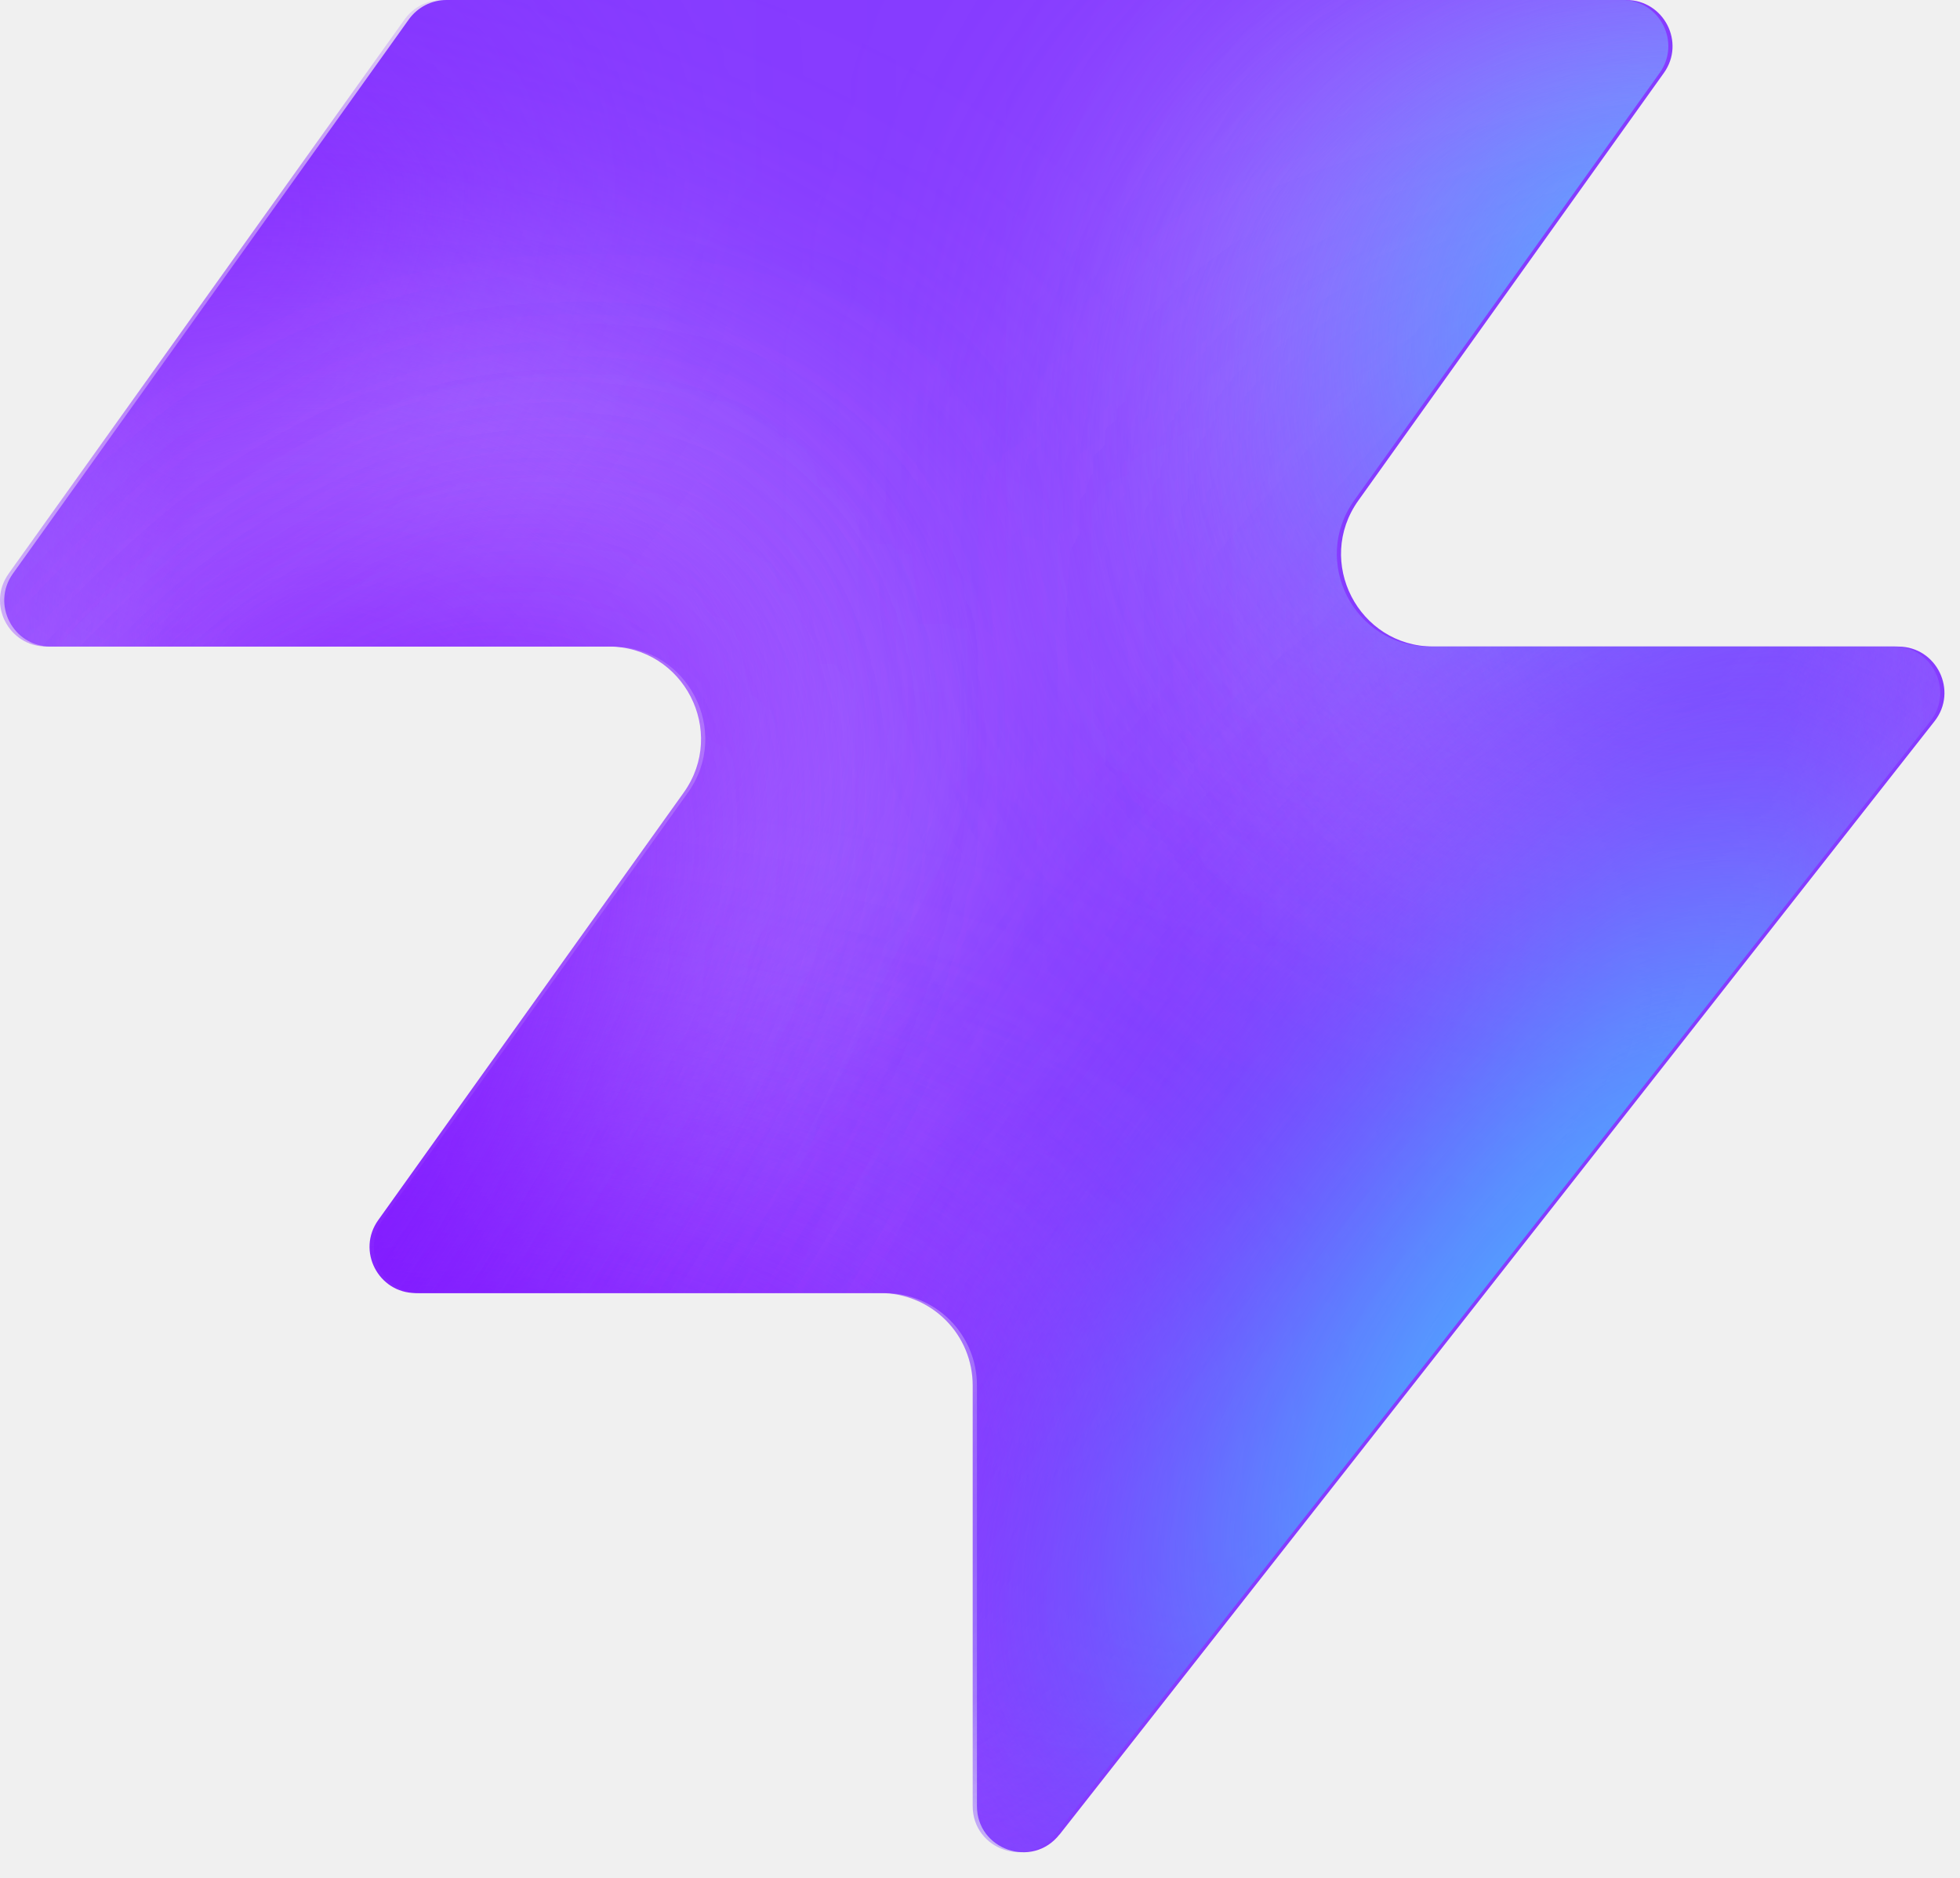
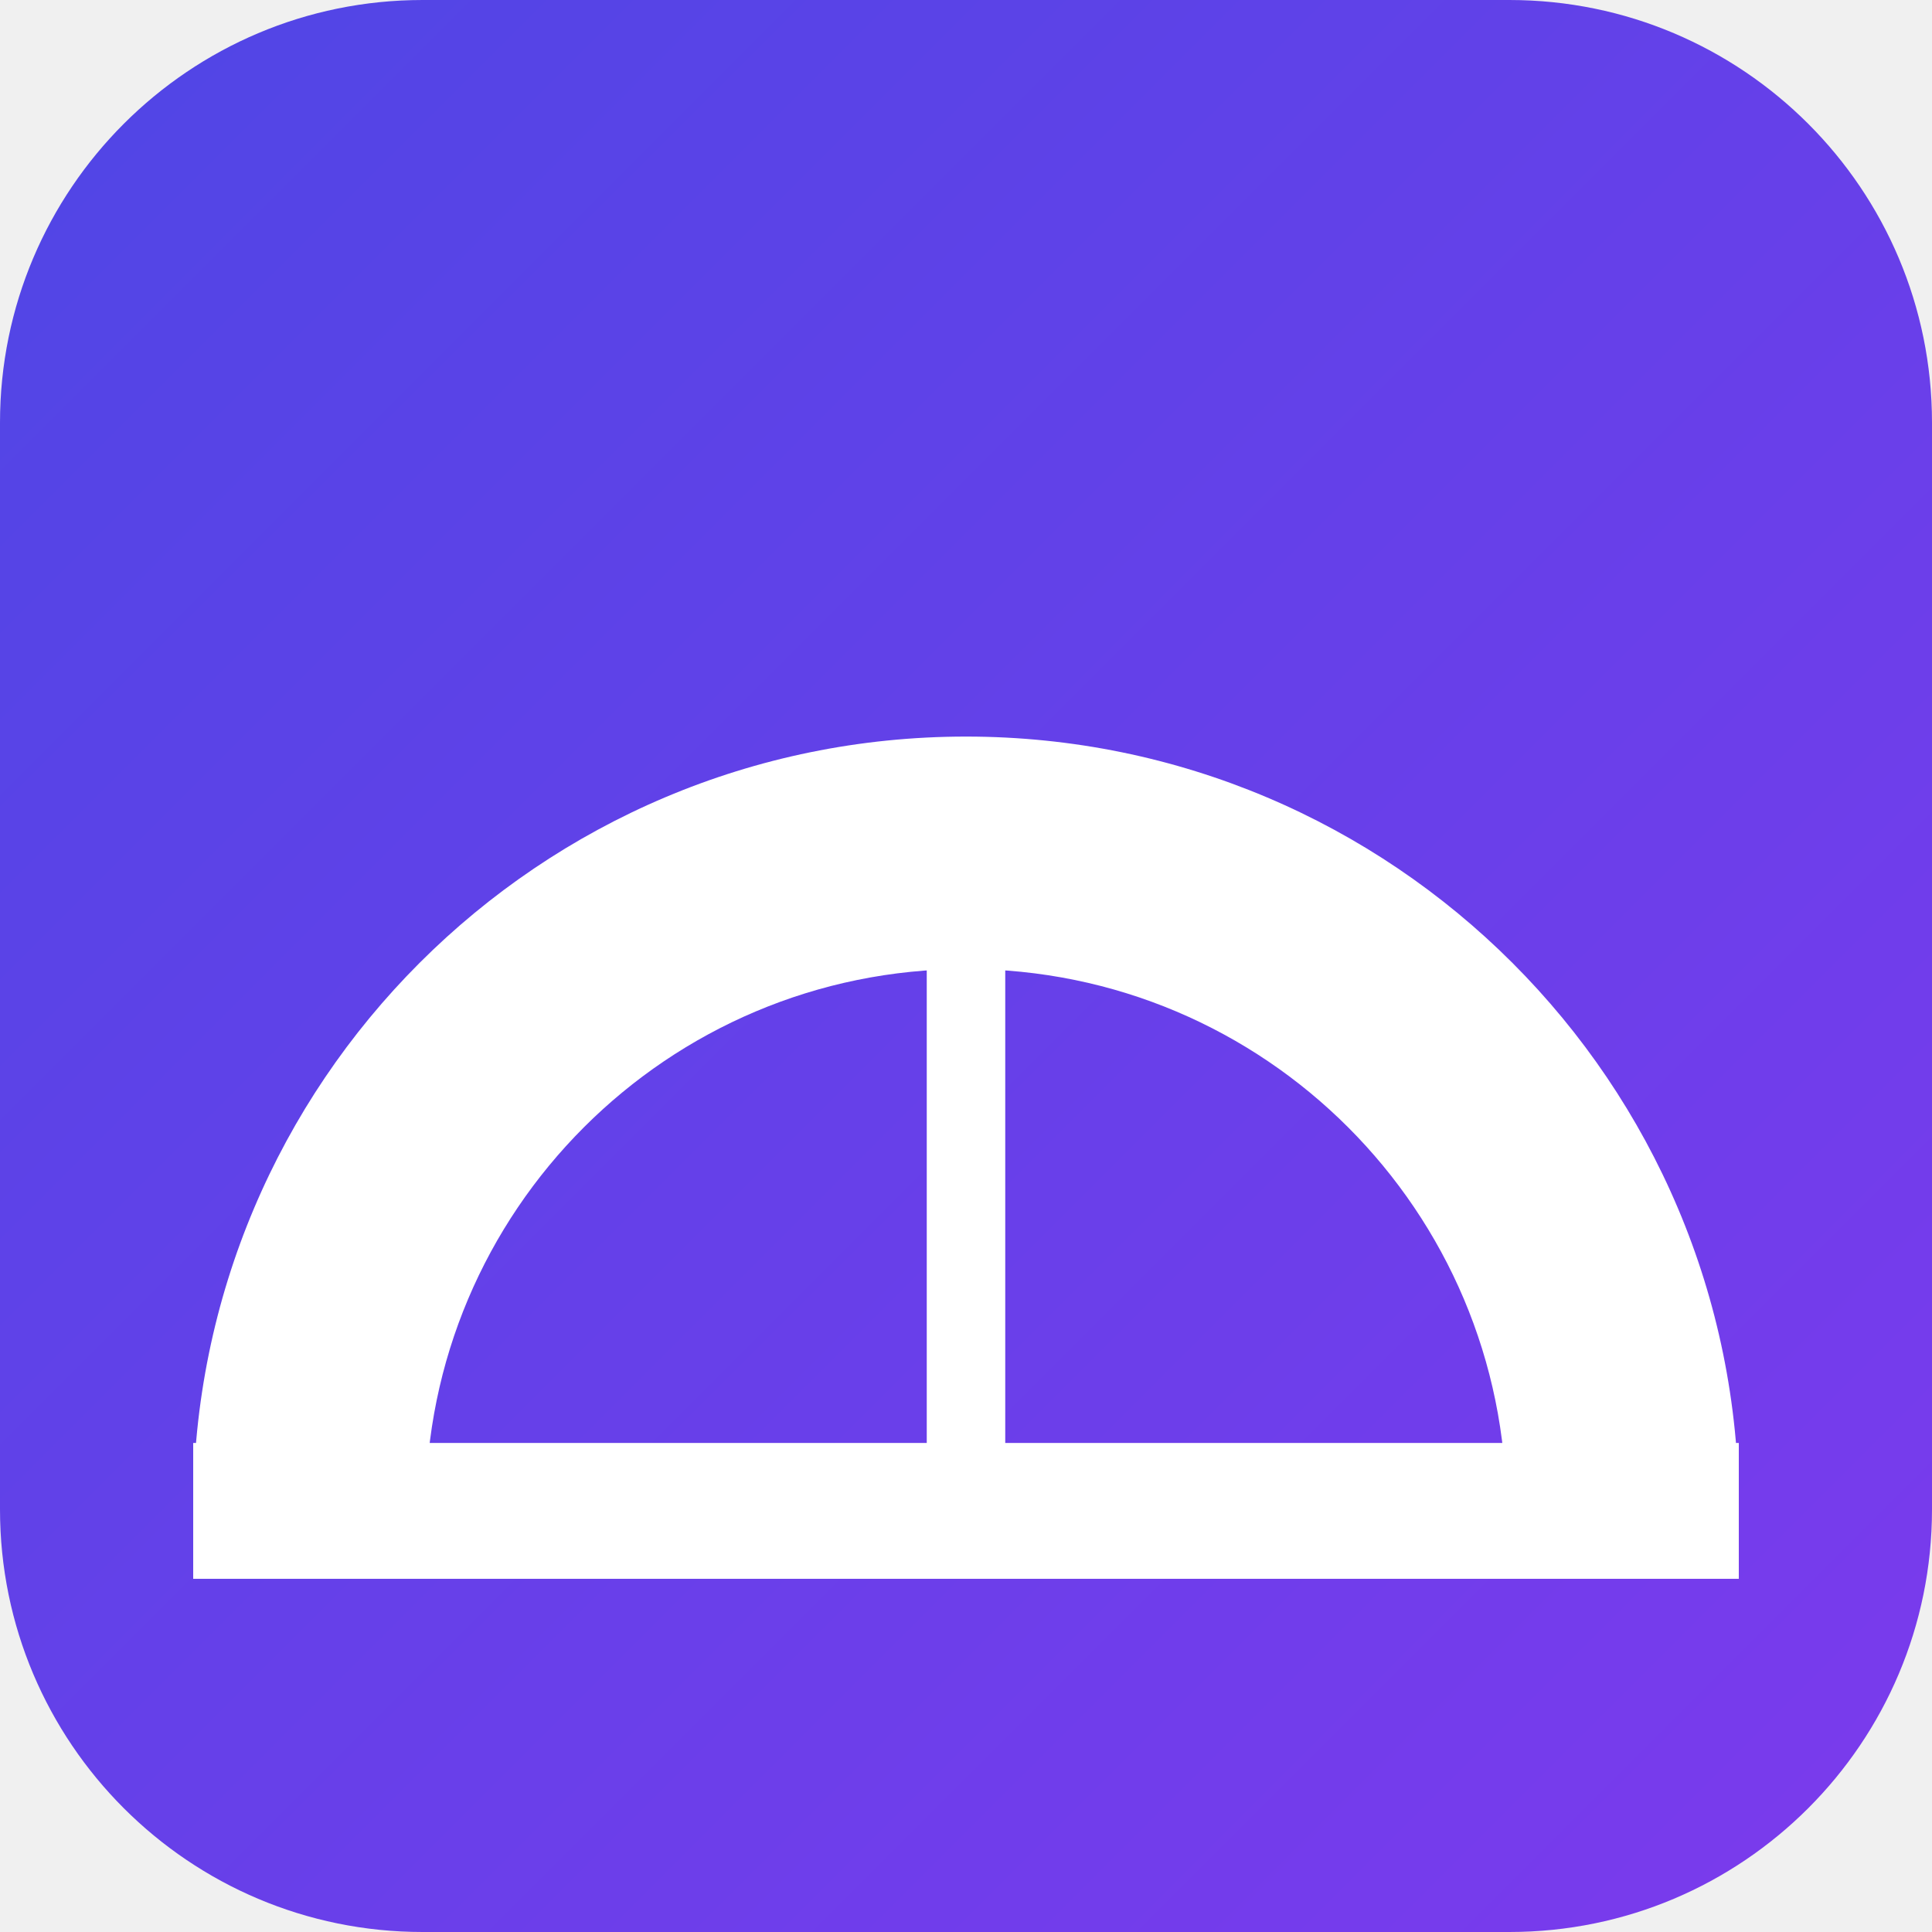
- <svg xmlns="http://www.w3.org/2000/svg" width="48" height="46" fill="none" viewBox="0 0 48 46">
-   <path fill="#863bff" d="M25.946 44.938c-.664.845-2.021.375-2.021-.698V33.937a2.26 2.26 0 0 0-2.262-2.262H10.287c-.92 0-1.456-1.04-.92-1.788l7.48-10.471c1.07-1.497 0-3.578-1.842-3.578H1.237c-.92 0-1.456-1.04-.92-1.788L10.013.474c.214-.297.556-.474.92-.474h28.894c.92 0 1.456 1.04.92 1.788l-7.48 10.471c-1.07 1.498 0 3.579 1.842 3.579h11.377c.943 0 1.473 1.088.89 1.83L25.947 44.94z" style="fill:#863bff;fill:color(display-p3 .525 .23 1);fill-opacity:1" />
-   <mask id="a" width="48" height="46" x="0" y="0" maskUnits="userSpaceOnUse" style="mask-type:alpha">
-     <path fill="#000" d="M25.842 44.938c-.664.844-2.021.375-2.021-.698V33.937a2.26 2.26 0 0 0-2.262-2.262H10.183c-.92 0-1.456-1.04-.92-1.788l7.48-10.471c1.07-1.498 0-3.579-1.842-3.579H1.133c-.92 0-1.456-1.04-.92-1.787L9.91.473c.214-.297.556-.474.92-.474h28.894c.92 0 1.456 1.04.92 1.788l-7.48 10.471c-1.07 1.498 0 3.578 1.842 3.578h11.377c.943 0 1.473 1.088.89 1.832L25.843 44.94z" style="fill:#000;fill-opacity:1" />
-   </mask>
-   <g mask="url(#a)">
-     <g filter="url(#b)">
-       <ellipse cx="5.508" cy="14.704" fill="#ede6ff" rx="5.508" ry="14.704" style="fill:#ede6ff;fill:color(display-p3 .927 .903 1);fill-opacity:1" transform="matrix(.00324 1 1 -.00324 -4.47 31.516)" />
-     </g>
-     <g filter="url(#c)">
-       <ellipse cx="10.399" cy="29.851" fill="#ede6ff" rx="10.399" ry="29.851" style="fill:#ede6ff;fill:color(display-p3 .927 .903 1);fill-opacity:1" transform="matrix(.00324 1 1 -.00324 -39.328 7.883)" />
-     </g>
-     <g filter="url(#d)">
-       <ellipse cx="5.508" cy="30.487" fill="#7e14ff" rx="5.508" ry="30.487" style="fill:#7e14ff;fill:color(display-p3 .492 .077 1);fill-opacity:1" transform="rotate(89.814 -25.913 -14.639)scale(1 -1)" />
-     </g>
-     <g filter="url(#e)">
-       <ellipse cx="5.508" cy="30.599" fill="#7e14ff" rx="5.508" ry="30.599" style="fill:#7e14ff;fill:color(display-p3 .492 .077 1);fill-opacity:1" transform="rotate(89.814 -32.644 -3.334)scale(1 -1)" />
-     </g>
-     <g filter="url(#f)">
-       <ellipse cx="5.508" cy="30.599" fill="#7e14ff" rx="5.508" ry="30.599" style="fill:#7e14ff;fill:color(display-p3 .492 .077 1);fill-opacity:1" transform="matrix(.00324 1 1 -.00324 -34.34 30.47)" />
-     </g>
-     <g filter="url(#g)">
-       <ellipse cx="14.072" cy="22.078" fill="#ede6ff" rx="14.072" ry="22.078" style="fill:#ede6ff;fill:color(display-p3 .927 .903 1);fill-opacity:1" transform="rotate(93.35 24.506 48.493)scale(-1 1)" />
-     </g>
-     <g filter="url(#h)">
-       <ellipse cx="3.47" cy="21.501" fill="#7e14ff" rx="3.47" ry="21.501" style="fill:#7e14ff;fill:color(display-p3 .492 .077 1);fill-opacity:1" transform="rotate(89.009 28.708 47.59)scale(-1 1)" />
-     </g>
-     <g filter="url(#i)">
-       <ellipse cx="3.47" cy="21.501" fill="#7e14ff" rx="3.47" ry="21.501" style="fill:#7e14ff;fill:color(display-p3 .492 .077 1);fill-opacity:1" transform="rotate(89.009 28.708 47.59)scale(-1 1)" />
-     </g>
-     <g filter="url(#j)">
-       <ellipse cx=".387" cy="8.972" fill="#7e14ff" rx="4.407" ry="29.108" style="fill:#7e14ff;fill:color(display-p3 .492 .077 1);fill-opacity:1" transform="rotate(39.51 .387 8.972)" />
-     </g>
-     <g filter="url(#k)">
-       <ellipse cx="47.523" cy="-6.092" fill="#7e14ff" rx="4.407" ry="29.108" style="fill:#7e14ff;fill:color(display-p3 .492 .077 1);fill-opacity:1" transform="rotate(37.892 47.523 -6.092)" />
-     </g>
-     <g filter="url(#l)">
-       <ellipse cx="41.412" cy="6.333" fill="#47bfff" rx="5.971" ry="9.665" style="fill:#47bfff;fill:color(display-p3 .28 .748 1);fill-opacity:1" transform="rotate(37.892 41.412 6.333)" />
-     </g>
-     <g filter="url(#m)">
-       <ellipse cx="-1.879" cy="38.332" fill="#7e14ff" rx="4.407" ry="29.108" style="fill:#7e14ff;fill:color(display-p3 .492 .077 1);fill-opacity:1" transform="rotate(37.892 -1.88 38.332)" />
-     </g>
-     <g filter="url(#n)">
-       <ellipse cx="-1.879" cy="38.332" fill="#7e14ff" rx="4.407" ry="29.108" style="fill:#7e14ff;fill:color(display-p3 .492 .077 1);fill-opacity:1" transform="rotate(37.892 -1.88 38.332)" />
-     </g>
-     <g filter="url(#o)">
-       <ellipse cx="35.651" cy="29.907" fill="#7e14ff" rx="4.407" ry="29.108" style="fill:#7e14ff;fill:color(display-p3 .492 .077 1);fill-opacity:1" transform="rotate(37.892 35.651 29.907)" />
-     </g>
-     <g filter="url(#p)">
-       <ellipse cx="38.418" cy="32.4" fill="#47bfff" rx="5.971" ry="15.297" style="fill:#47bfff;fill:color(display-p3 .28 .748 1);fill-opacity:1" transform="rotate(37.892 38.418 32.4)" />
-     </g>
-   </g>
+ <svg xmlns="http://www.w3.org/2000/svg" viewBox="0 0 64 64">
  <defs>
-     <filter id="b" width="60.045" height="41.654" x="-19.77" y="16.149" color-interpolation-filters="sRGB" filterUnits="userSpaceOnUse">
-       <feFlood flood-opacity="0" result="BackgroundImageFix" />
-       <feBlend in="SourceGraphic" in2="BackgroundImageFix" result="shape" />
-       <feGaussianBlur result="effect1_foregroundBlur_2002_17158" stdDeviation="7.659" />
-     </filter>
-     <filter id="c" width="90.34" height="51.437" x="-54.613" y="-7.533" color-interpolation-filters="sRGB" filterUnits="userSpaceOnUse">
-       <feFlood flood-opacity="0" result="BackgroundImageFix" />
-       <feBlend in="SourceGraphic" in2="BackgroundImageFix" result="shape" />
-       <feGaussianBlur result="effect1_foregroundBlur_2002_17158" stdDeviation="7.659" />
-     </filter>
-     <filter id="d" width="79.355" height="29.4" x="-49.64" y="2.03" color-interpolation-filters="sRGB" filterUnits="userSpaceOnUse">
-       <feFlood flood-opacity="0" result="BackgroundImageFix" />
-       <feBlend in="SourceGraphic" in2="BackgroundImageFix" result="shape" />
-       <feGaussianBlur result="effect1_foregroundBlur_2002_17158" stdDeviation="4.596" />
-     </filter>
-     <filter id="e" width="79.579" height="29.4" x="-45.045" y="20.029" color-interpolation-filters="sRGB" filterUnits="userSpaceOnUse">
-       <feFlood flood-opacity="0" result="BackgroundImageFix" />
-       <feBlend in="SourceGraphic" in2="BackgroundImageFix" result="shape" />
-       <feGaussianBlur result="effect1_foregroundBlur_2002_17158" stdDeviation="4.596" />
-     </filter>
-     <filter id="f" width="79.579" height="29.4" x="-43.513" y="21.178" color-interpolation-filters="sRGB" filterUnits="userSpaceOnUse">
-       <feFlood flood-opacity="0" result="BackgroundImageFix" />
-       <feBlend in="SourceGraphic" in2="BackgroundImageFix" result="shape" />
-       <feGaussianBlur result="effect1_foregroundBlur_2002_17158" stdDeviation="4.596" />
-     </filter>
-     <filter id="g" width="74.749" height="58.852" x="15.756" y="-17.901" color-interpolation-filters="sRGB" filterUnits="userSpaceOnUse">
-       <feFlood flood-opacity="0" result="BackgroundImageFix" />
-       <feBlend in="SourceGraphic" in2="BackgroundImageFix" result="shape" />
-       <feGaussianBlur result="effect1_foregroundBlur_2002_17158" stdDeviation="7.659" />
-     </filter>
-     <filter id="h" width="61.377" height="25.362" x="23.548" y="2.284" color-interpolation-filters="sRGB" filterUnits="userSpaceOnUse">
-       <feFlood flood-opacity="0" result="BackgroundImageFix" />
-       <feBlend in="SourceGraphic" in2="BackgroundImageFix" result="shape" />
-       <feGaussianBlur result="effect1_foregroundBlur_2002_17158" stdDeviation="4.596" />
-     </filter>
-     <filter id="i" width="61.377" height="25.362" x="23.548" y="2.284" color-interpolation-filters="sRGB" filterUnits="userSpaceOnUse">
-       <feFlood flood-opacity="0" result="BackgroundImageFix" />
-       <feBlend in="SourceGraphic" in2="BackgroundImageFix" result="shape" />
-       <feGaussianBlur result="effect1_foregroundBlur_2002_17158" stdDeviation="4.596" />
-     </filter>
-     <filter id="j" width="56.045" height="63.649" x="-27.636" y="-22.853" color-interpolation-filters="sRGB" filterUnits="userSpaceOnUse">
-       <feFlood flood-opacity="0" result="BackgroundImageFix" />
-       <feBlend in="SourceGraphic" in2="BackgroundImageFix" result="shape" />
-       <feGaussianBlur result="effect1_foregroundBlur_2002_17158" stdDeviation="4.596" />
-     </filter>
-     <filter id="k" width="54.814" height="64.646" x="20.116" y="-38.415" color-interpolation-filters="sRGB" filterUnits="userSpaceOnUse">
-       <feFlood flood-opacity="0" result="BackgroundImageFix" />
-       <feBlend in="SourceGraphic" in2="BackgroundImageFix" result="shape" />
-       <feGaussianBlur result="effect1_foregroundBlur_2002_17158" stdDeviation="4.596" />
-     </filter>
-     <filter id="l" width="33.541" height="35.313" x="24.641" y="-11.323" color-interpolation-filters="sRGB" filterUnits="userSpaceOnUse">
-       <feFlood flood-opacity="0" result="BackgroundImageFix" />
-       <feBlend in="SourceGraphic" in2="BackgroundImageFix" result="shape" />
-       <feGaussianBlur result="effect1_foregroundBlur_2002_17158" stdDeviation="4.596" />
-     </filter>
-     <filter id="m" width="54.814" height="64.646" x="-29.286" y="6.009" color-interpolation-filters="sRGB" filterUnits="userSpaceOnUse">
-       <feFlood flood-opacity="0" result="BackgroundImageFix" />
-       <feBlend in="SourceGraphic" in2="BackgroundImageFix" result="shape" />
-       <feGaussianBlur result="effect1_foregroundBlur_2002_17158" stdDeviation="4.596" />
-     </filter>
-     <filter id="n" width="54.814" height="64.646" x="-29.286" y="6.009" color-interpolation-filters="sRGB" filterUnits="userSpaceOnUse">
-       <feFlood flood-opacity="0" result="BackgroundImageFix" />
-       <feBlend in="SourceGraphic" in2="BackgroundImageFix" result="shape" />
-       <feGaussianBlur result="effect1_foregroundBlur_2002_17158" stdDeviation="4.596" />
-     </filter>
-     <filter id="o" width="54.814" height="64.646" x="8.244" y="-2.416" color-interpolation-filters="sRGB" filterUnits="userSpaceOnUse">
-       <feFlood flood-opacity="0" result="BackgroundImageFix" />
-       <feBlend in="SourceGraphic" in2="BackgroundImageFix" result="shape" />
-       <feGaussianBlur result="effect1_foregroundBlur_2002_17158" stdDeviation="4.596" />
-     </filter>
-     <filter id="p" width="39.409" height="43.623" x="18.713" y="10.588" color-interpolation-filters="sRGB" filterUnits="userSpaceOnUse">
-       <feFlood flood-opacity="0" result="BackgroundImageFix" />
-       <feBlend in="SourceGraphic" in2="BackgroundImageFix" result="shape" />
-       <feGaussianBlur result="effect1_foregroundBlur_2002_17158" stdDeviation="4.596" />
-     </filter>
+     <linearGradient id="g" x1="0" y1="0" x2="1" y2="1">
+       <stop offset="0" stop-color="#4f46e5" />
+       <stop offset="1" stop-color="#7c3aed" />
+     </linearGradient>
  </defs>
+   <rect width="64" height="64" rx="14" fill="url(#g)" />
+   <path d="M6.4 50a25.6 25.6 0 0 1 51.2 0h-7.7a17.9 17.9 0 0 0-35.8 0z" fill="#fff" />
+   <rect x="6.4" y="47.8" width="51.2" height="4.5" fill="#fff" />
+   <rect x="30.7" y="32" width="2.6" height="18" fill="#fff" />
</svg>
